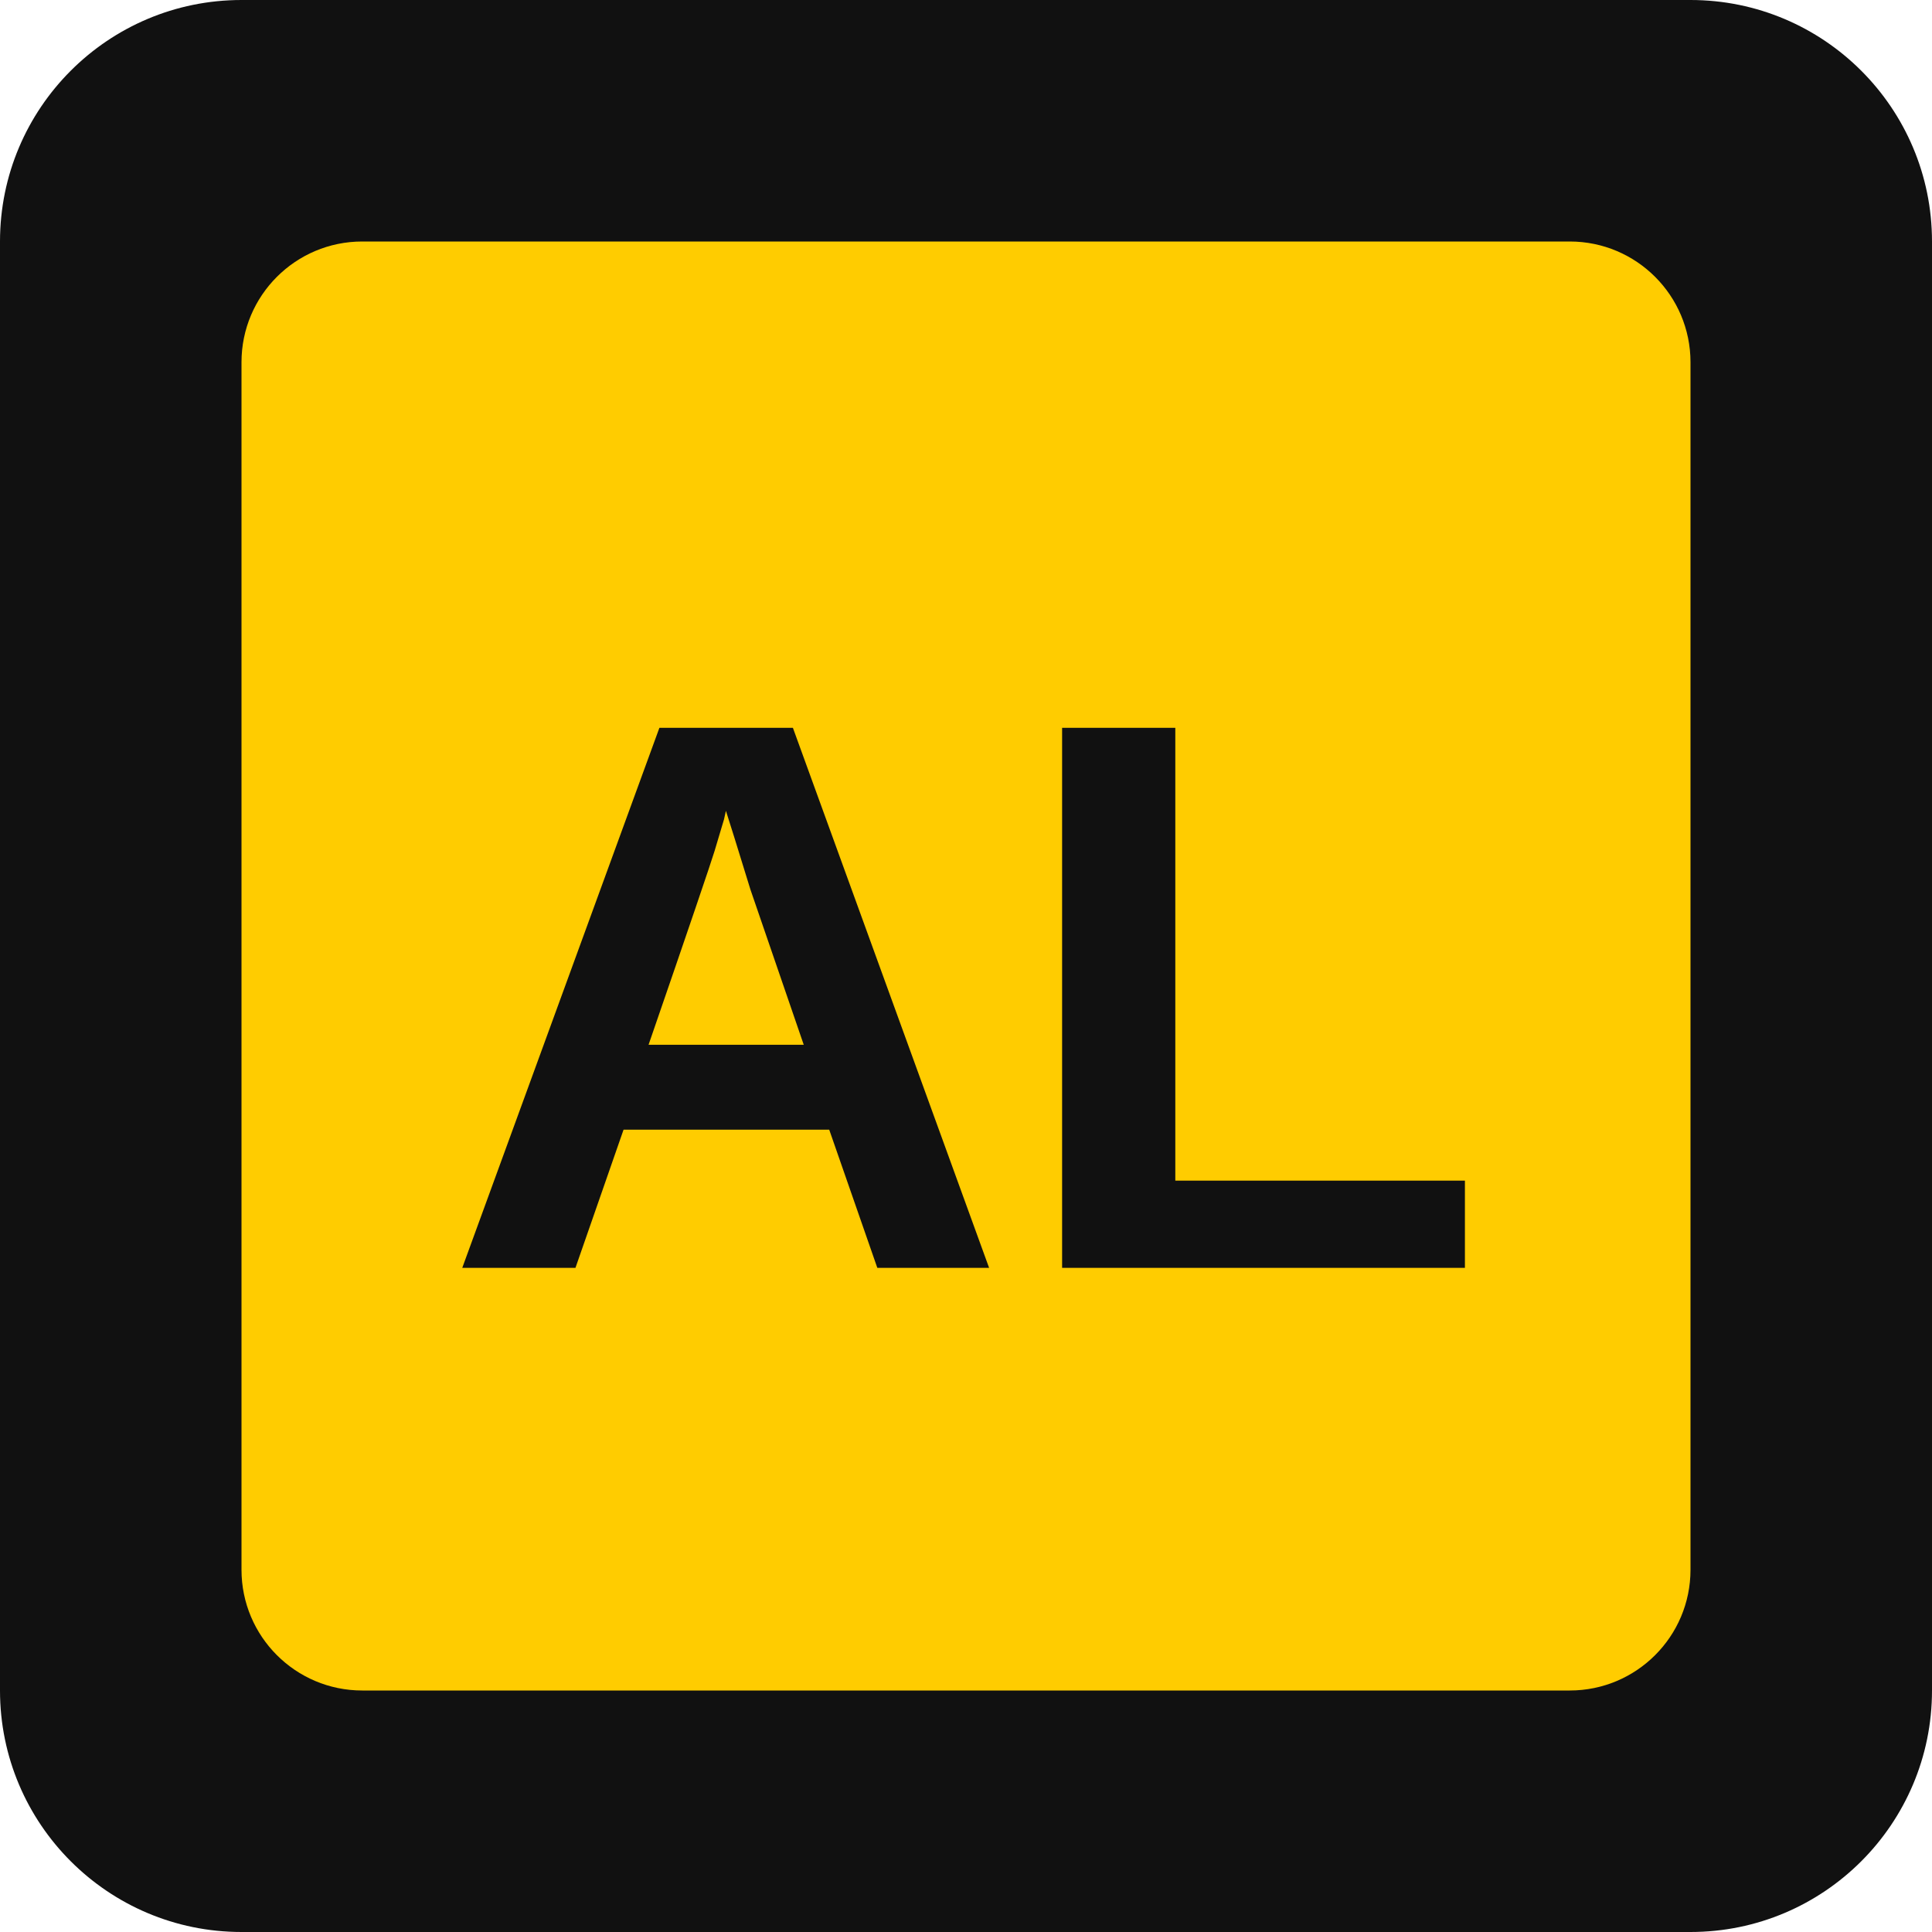
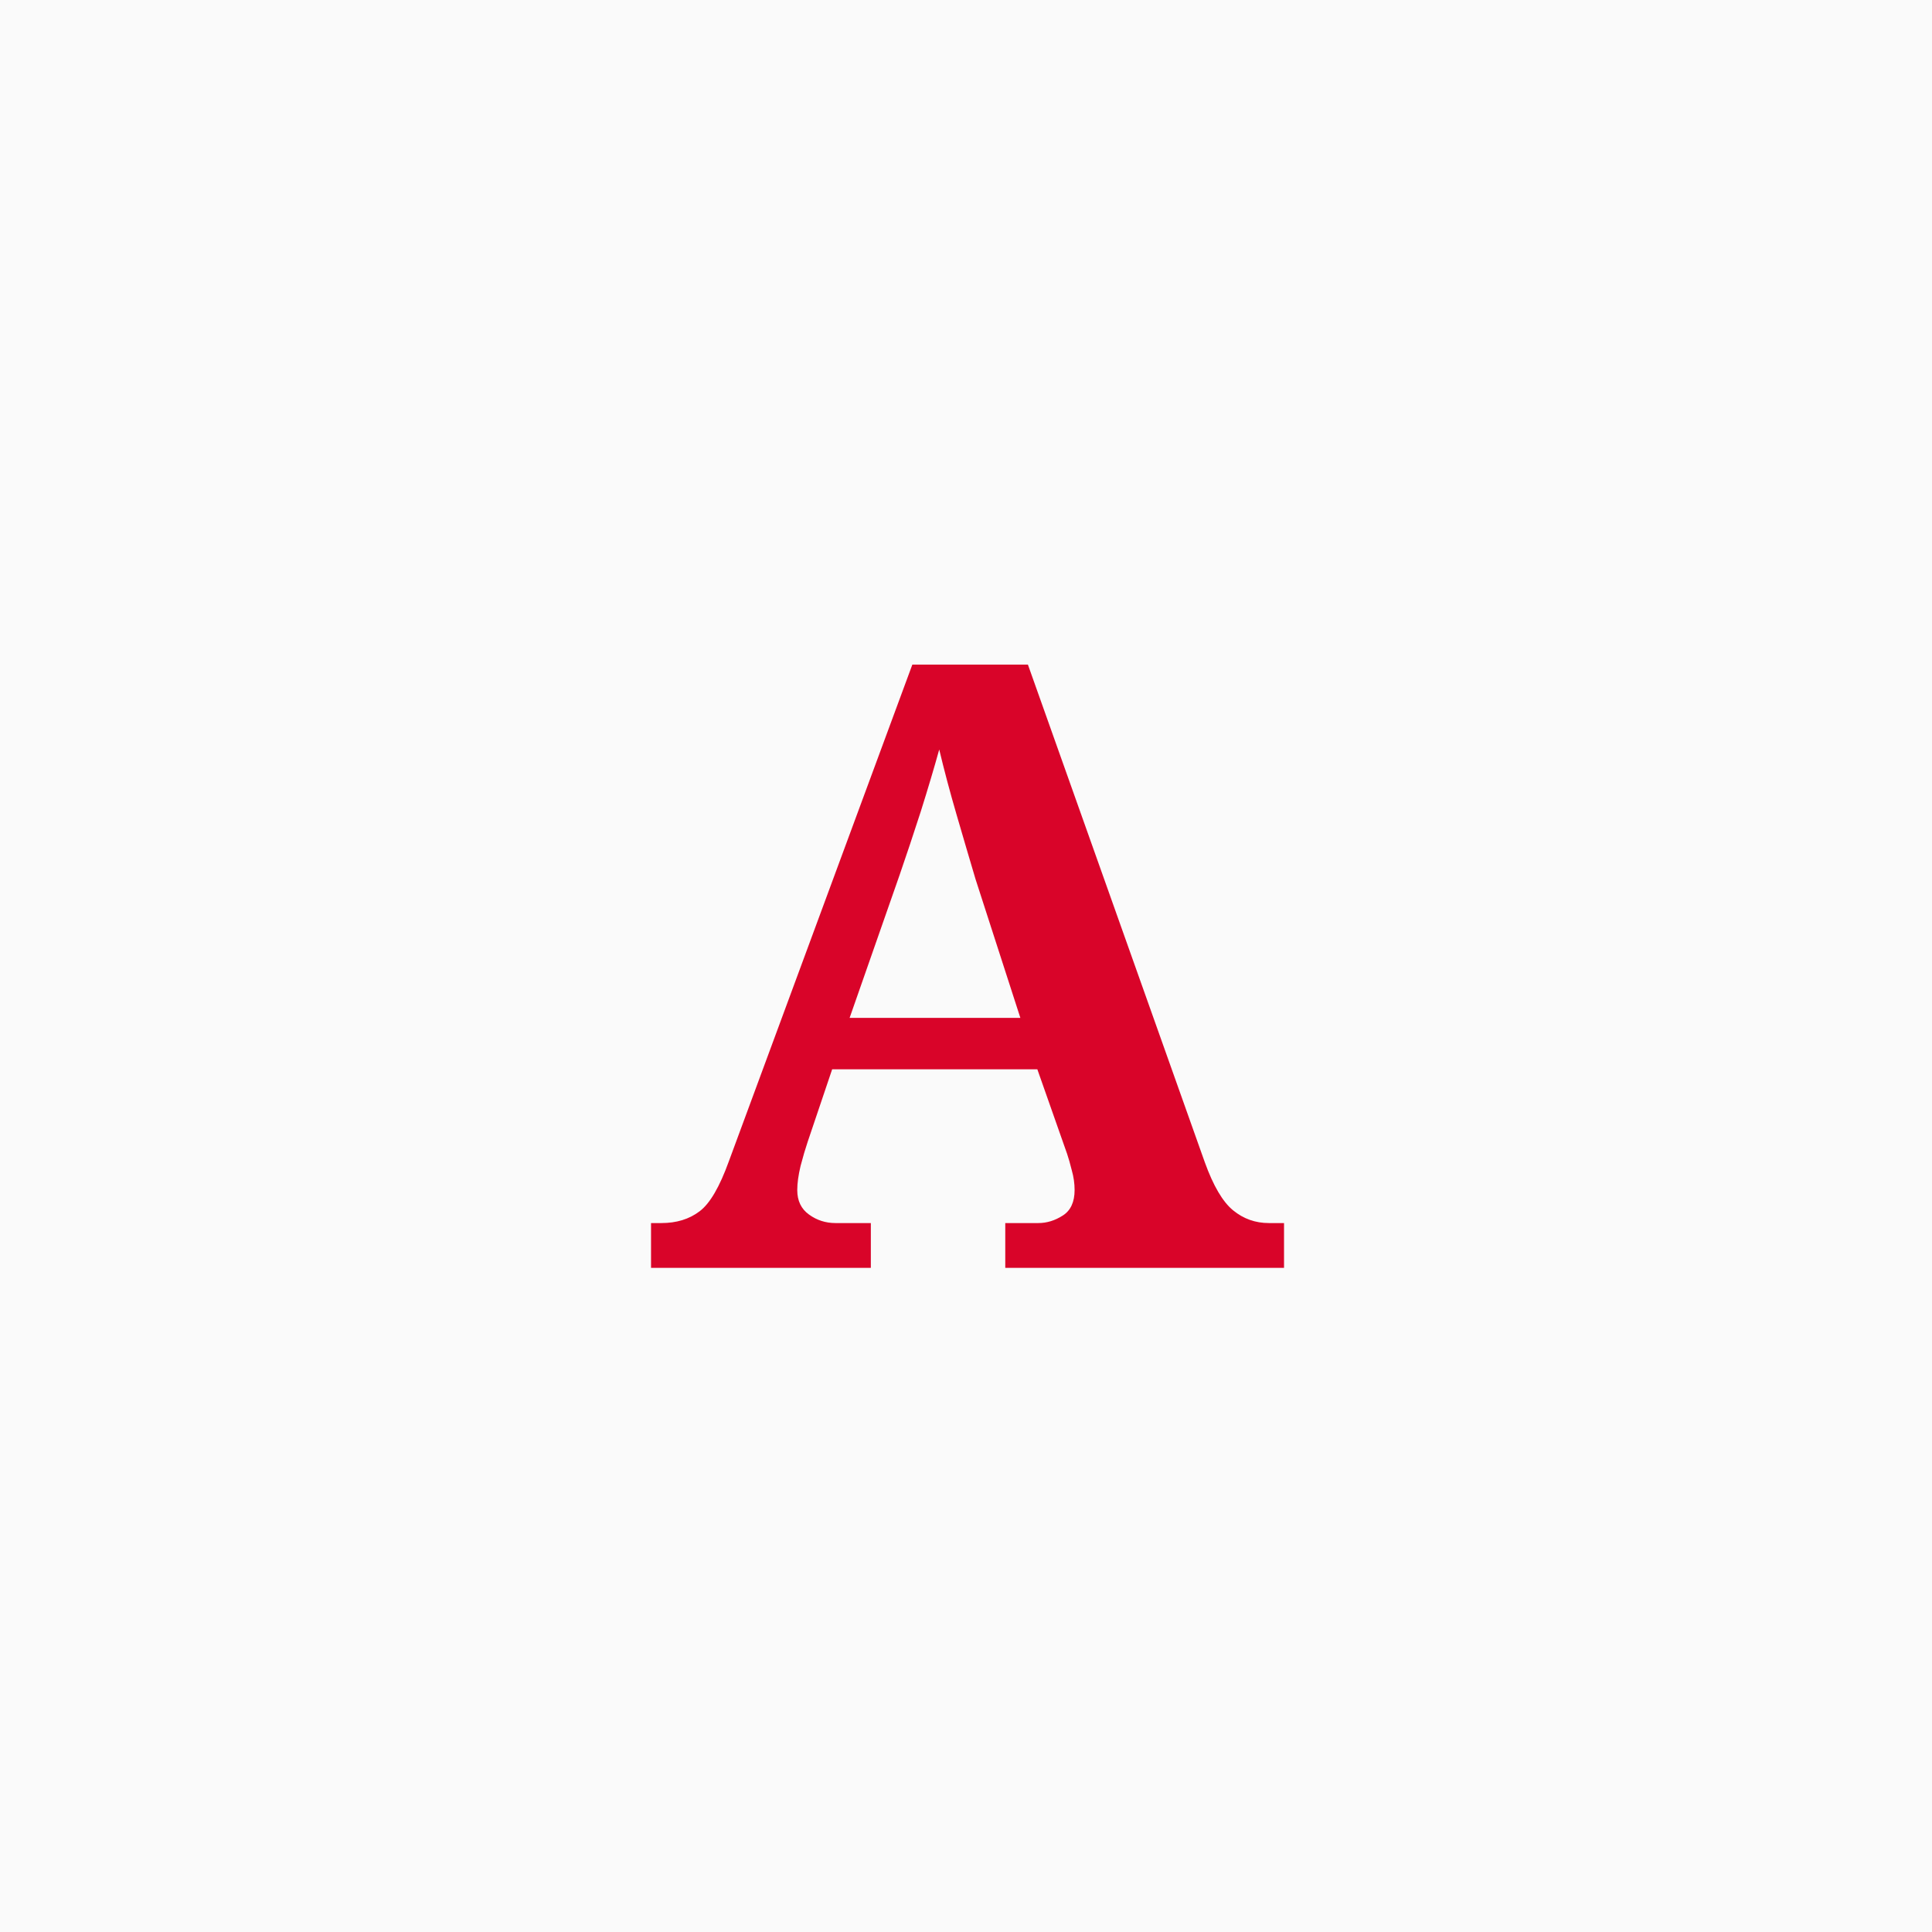
<svg xmlns="http://www.w3.org/2000/svg" viewBox="0 0 64 64" role="img" aria-label="Amazinglee">
-   <rect width="64" height="64" rx="8" fill="#111111" />
-   <rect x="8" y="8" width="48" height="48" rx="4" fill="#ffcc00" />
-   <text x="32" y="42" text-anchor="middle" font-family="Arial Narrow, Arial, sans-serif" font-size="26" font-weight="700" fill="#111111">AL</text>
+   <rect width="64" height="64" fill="#fafafa" />
+   <text x="32" y="42" text-anchor="middle" font-family="Georgia, serif" font-size="28" font-weight="700" fill="#d90429">A</text>
</svg>
